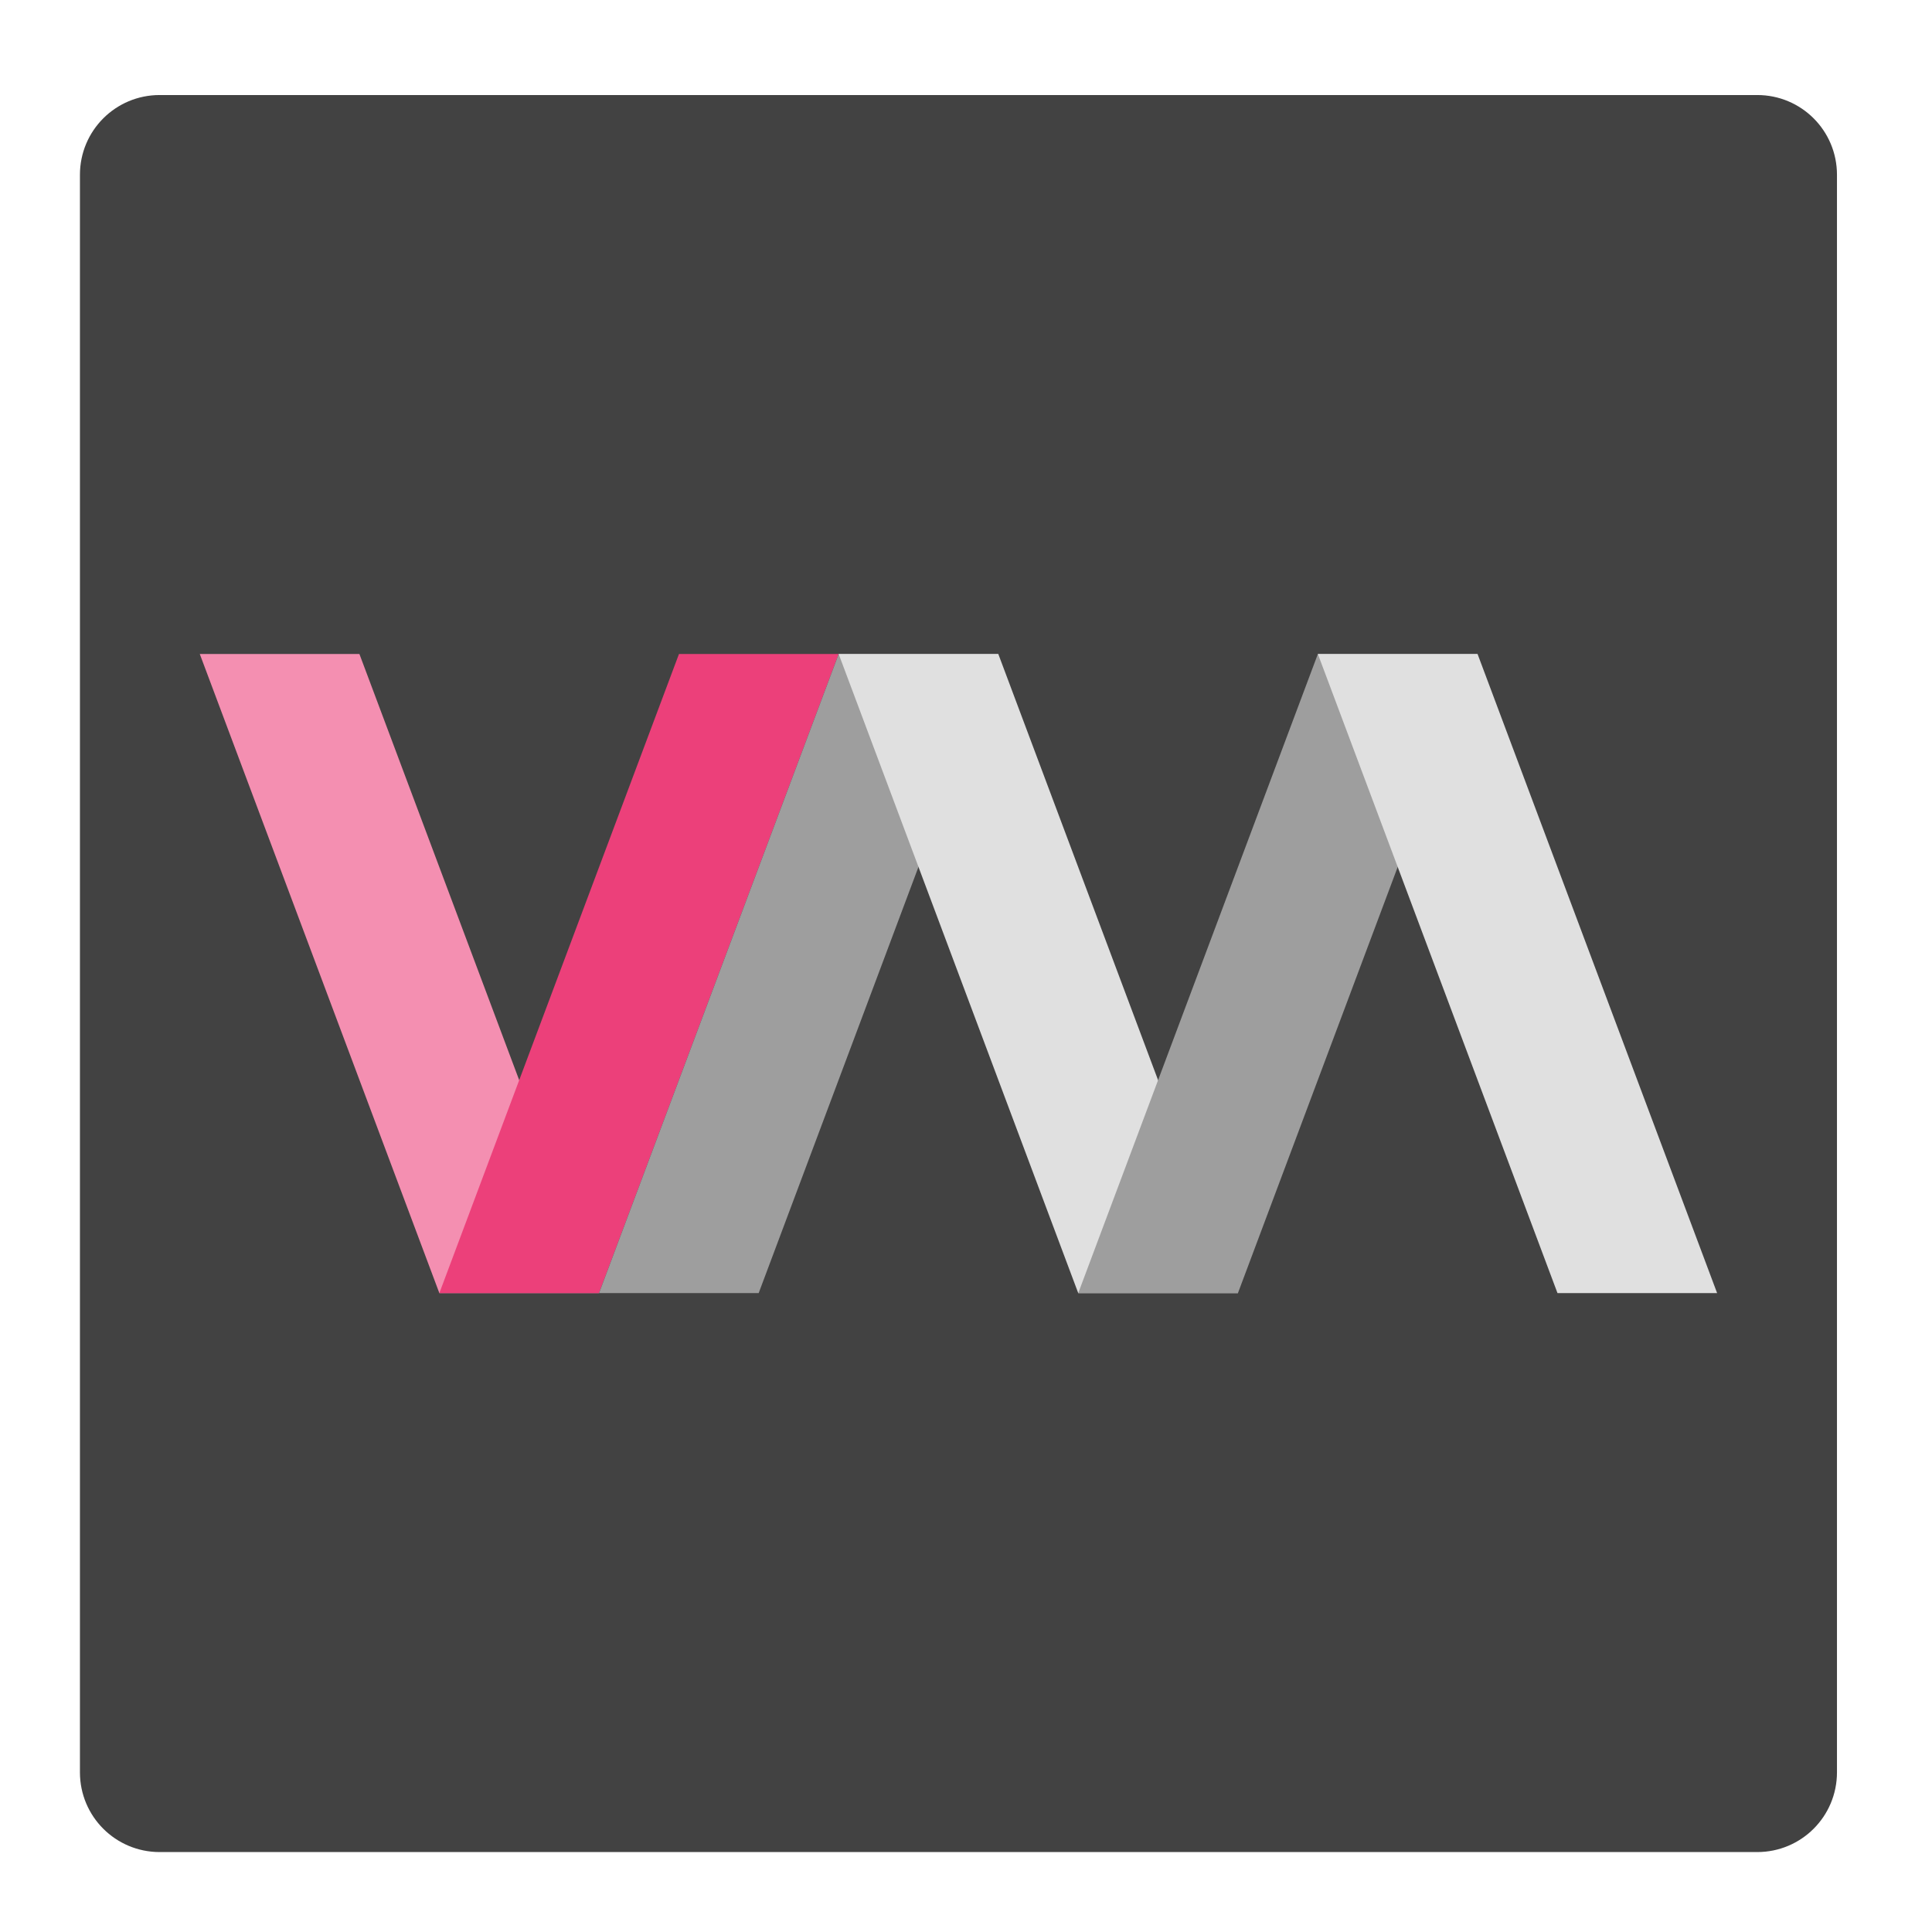
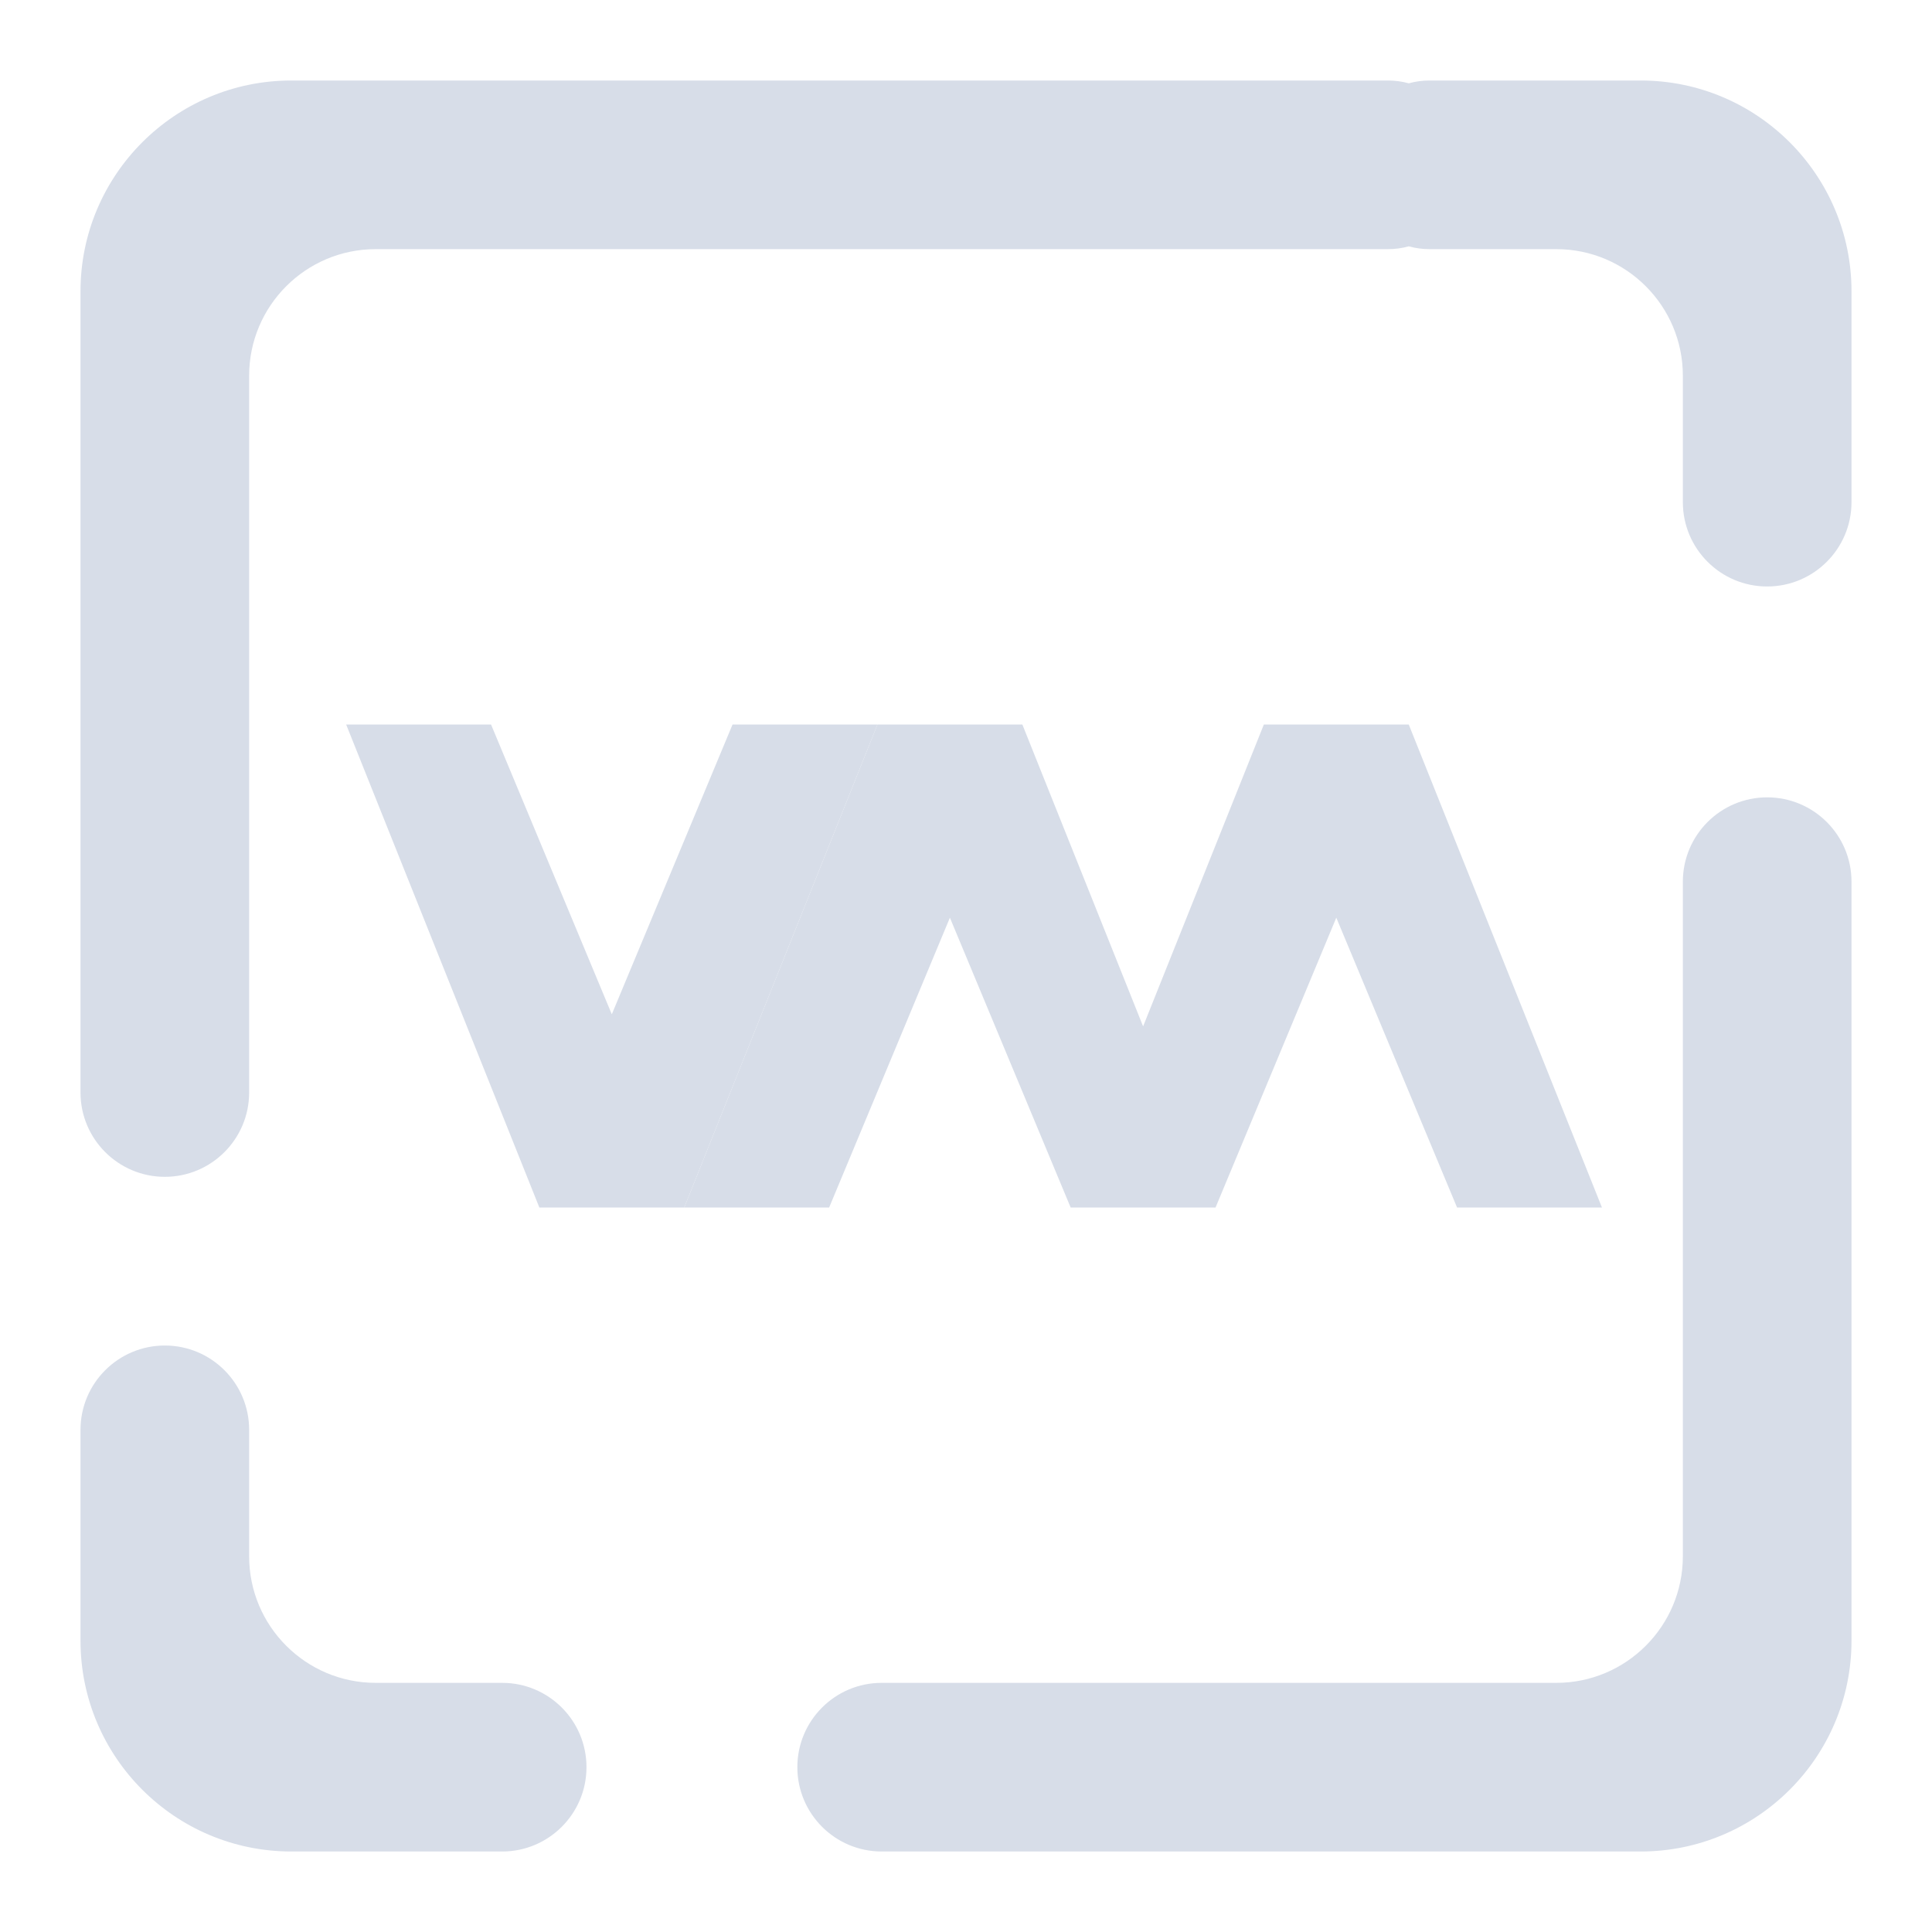
- <svg xmlns="http://www.w3.org/2000/svg" width="32px" height="32px" viewBox="0 0 32 32" version="1.1">
-   <g id="surface1">
-     <path style=" stroke:none;fill-rule:nonzero;fill:rgb(25.882%,25.882%,25.882%);fill-opacity:1;" d="M 2.645 1.574 L 29.105 1.574 C 29.836 1.574 30.426 2.164 30.426 2.895 L 30.426 29.355 C 30.426 30.086 29.836 30.676 29.105 30.676 L 2.645 30.676 C 1.914 30.676 1.324 30.086 1.324 29.355 L 1.324 2.895 C 1.324 2.164 1.914 1.574 2.645 1.574 Z M 2.645 1.574 " />
-     <path style=" stroke:none;fill-rule:nonzero;fill:rgb(95.686%,56.078%,69.412%);fill-opacity:1;" d="M 3.309 10.832 L 5.953 10.832 L 9.922 21.418 L 7.277 21.418 Z M 3.309 10.832 " />
-     <path style=" stroke:none;fill-rule:nonzero;fill:rgb(92.549%,25.098%,47.843%);fill-opacity:1;" d="M 13.891 10.832 L 11.246 10.832 L 7.277 21.418 L 9.922 21.418 Z M 13.891 10.832 " />
-     <path style=" stroke:none;fill-rule:nonzero;fill:rgb(61.961%,61.961%,61.961%);fill-opacity:1;" d="M 9.922 21.418 L 12.566 21.418 L 16.535 10.832 L 13.891 10.832 Z M 9.922 21.418 " />
-     <path style=" stroke:none;fill-rule:nonzero;fill:rgb(87.843%,87.843%,87.843%);fill-opacity:1;" d="M 20.504 21.418 L 17.859 21.418 L 13.891 10.832 L 16.535 10.832 Z M 20.504 21.418 " />
-     <path style=" stroke:none;fill-rule:nonzero;fill:rgb(61.961%,61.961%,61.961%);fill-opacity:1;" d="M 17.859 21.418 L 20.504 21.418 L 24.473 10.832 L 21.828 10.832 Z M 17.859 21.418 " />
-     <path style=" stroke:none;fill-rule:nonzero;fill:rgb(87.843%,87.843%,87.843%);fill-opacity:1;" d="M 28.441 21.418 L 25.797 21.418 L 21.828 10.832 L 24.473 10.832 Z M 28.441 21.418 " />
-   </g>
+ <svg xmlns="http://www.w3.org/2000/svg" style="isolation:isolate" viewBox="0 0 48 48" width="48pt" height="48pt">
+   <linearGradient id="_lgradient_0" x1="0" y1="0.5" x2="1" y2="0.5" gradientTransform="matrix(22.8,0,0,12,17,18)" gradientUnits="userSpaceOnUse">
+     <stop offset="0%" stop-opacity="1" style="stop-color:rgb(215,221,232)" />
+     <stop offset="98.696%" stop-opacity="1" style="stop-color:rgb(215,221,232)" />
+   </linearGradient>
+   <path d=" M 28.4 25.5 L 31.4 18 L 35 18 L 39.8 30 L 36.2 30 L 33.2 22.8 L 30.2 30 L 26.6 30 L 23.6 22.8 L 20.6 30 L 17 30 L 17 30 L 21.8 18 L 25.4 18 L 28.4 25.5 Z " fill-rule="evenodd" fill="url(#_lgradient_0)" />
+   <linearGradient id="_lgradient_1" x1="-0.014" y1="0.01" x2="1.016" y2="1.072" gradientTransform="matrix(44,0,0,44,2,2)" gradientUnits="userSpaceOnUse">
+     <stop offset="0%" stop-opacity="1" style="stop-color:rgb(215,221,232)" />
+     <stop offset="51.562%" stop-opacity="1" style="stop-color:rgb(215,221,232)" />
+     <stop offset="99.13%" stop-opacity="1" style="stop-color:rgb(215,221,232)" />
+   </linearGradient>
+   <path d=" M 35 2.07 C 34.834 2.023 34.658 2 34.476 2 L 34.476 2 L 7.238 2 C 4.347 2 2 4.347 2 7.238 L 2 27.143 L 2 27.143 C 2 28.299 2.939 29.238 4.095 29.238 L 4.095 29.238 C 5.252 29.238 6.19 28.299 6.19 27.143 L 6.19 27.143 L 6.19 27.143 L 6.19 27.143 L 6.19 9.333 C 6.19 7.599 7.599 6.19 9.333 6.19 L 34.476 6.19 L 34.476 6.19 C 34.658 6.19 34.834 6.167 35 6.12 C 35.166 6.167 35.342 6.19 35.524 6.19 L 35.524 6.19 L 38.667 6.19 C 40.401 6.19 41.81 7.599 41.81 9.333 L 41.81 12.476 L 41.81 12.476 C 41.81 13.633 42.748 14.571 43.905 14.571 L 43.905 14.571 C 45.061 14.571 46 13.633 46 12.476 L 46 12.476 L 46 7.238 C 46 4.347 43.653 2 40.762 2 L 35.524 2 L 35.524 2 C 35.342 2 35.166 2.023 35 2.07 L 35 2.07 Z  M 12.476 41.81 L 12.476 41.81 C 13.633 41.81 14.571 42.748 14.571 43.905 L 14.571 43.905 C 14.571 45.061 13.633 46 12.476 46 L 12.476 46 L 7.238 46 C 4.347 46 2 43.653 2 40.762 L 2 35.524 L 2 35.524 C 2 34.367 2.939 33.429 4.095 33.429 L 4.095 33.429 C 5.252 33.429 6.19 34.367 6.19 35.524 L 6.19 35.524 L 6.19 38.667 C 6.19 40.401 7.599 41.81 9.333 41.81 L 12.476 41.81 L 12.476 41.81 L 12.476 41.81 L 12.476 41.81 Z  M 41.81 21.905 L 41.81 21.905 C 41.81 20.748 42.748 19.81 43.905 19.81 L 43.905 19.81 C 45.061 19.81 46 20.748 46 21.905 L 46 21.905 L 46 40.762 C 46 43.653 43.653 46 40.762 46 L 21.905 46 L 21.905 46 C 20.748 46 19.81 45.061 19.81 43.905 L 19.81 43.905 C 19.81 42.748 20.748 41.81 21.905 41.81 L 21.905 41.81 L 38.667 41.81 C 40.401 41.81 41.81 40.401 41.81 38.667 L 41.81 21.905 L 41.81 21.905 L 41.81 21.905 Z  M 8.6 18 L 13.4 30 L 17 30 L 21.8 18 L 18.2 18 L 15.2 25.2 L 12.2 18 L 8.6 18 L 8.6 18 Z " fill-rule="evenodd" fill="url(#_lgradient_1)" />
</svg>
